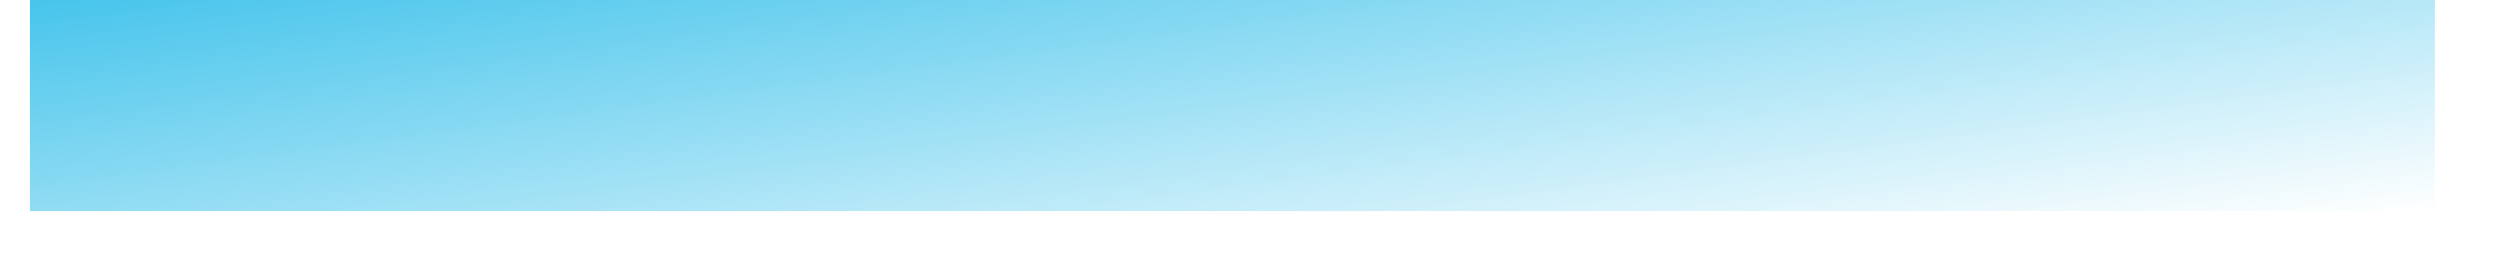
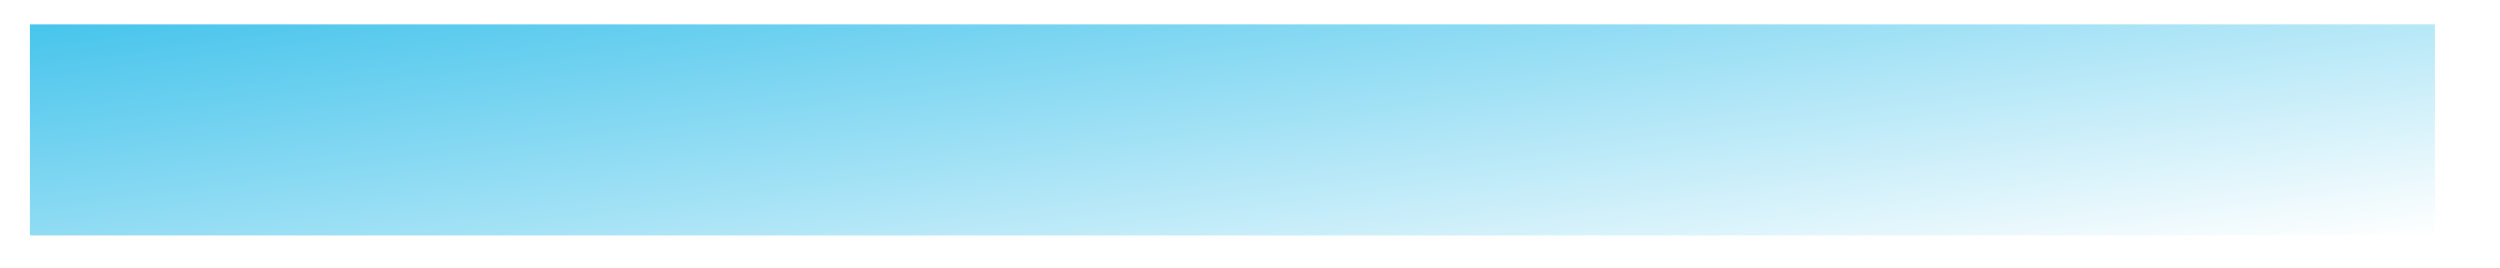
<svg xmlns="http://www.w3.org/2000/svg" width="28" height="3" viewBox="0 0 28 3" fill="none">
-   <path d="M27.271 0H0.335V2.364H27.271V0Z" fill="url(#paint0_linear_40_228)" />
+   <path d="M27.271 0.273H0.335V2.637H27.271V0.273Z" fill="url(#paint0_linear_40_230)" />
  <defs>
-     <linearGradient id="paint0_linear_40_228" x1="4.905" y1="-2.742" x2="5.976" y2="5.231" gradientUnits="userSpaceOnUse">
+     <linearGradient id="paint0_linear_40_230" x1="4.905" y1="-2.469" x2="5.976" y2="5.504" gradientUnits="userSpaceOnUse">
      <stop stop-color="#06B0E5" />
      <stop offset="1" stop-color="white" />
    </linearGradient>
  </defs>
</svg>
